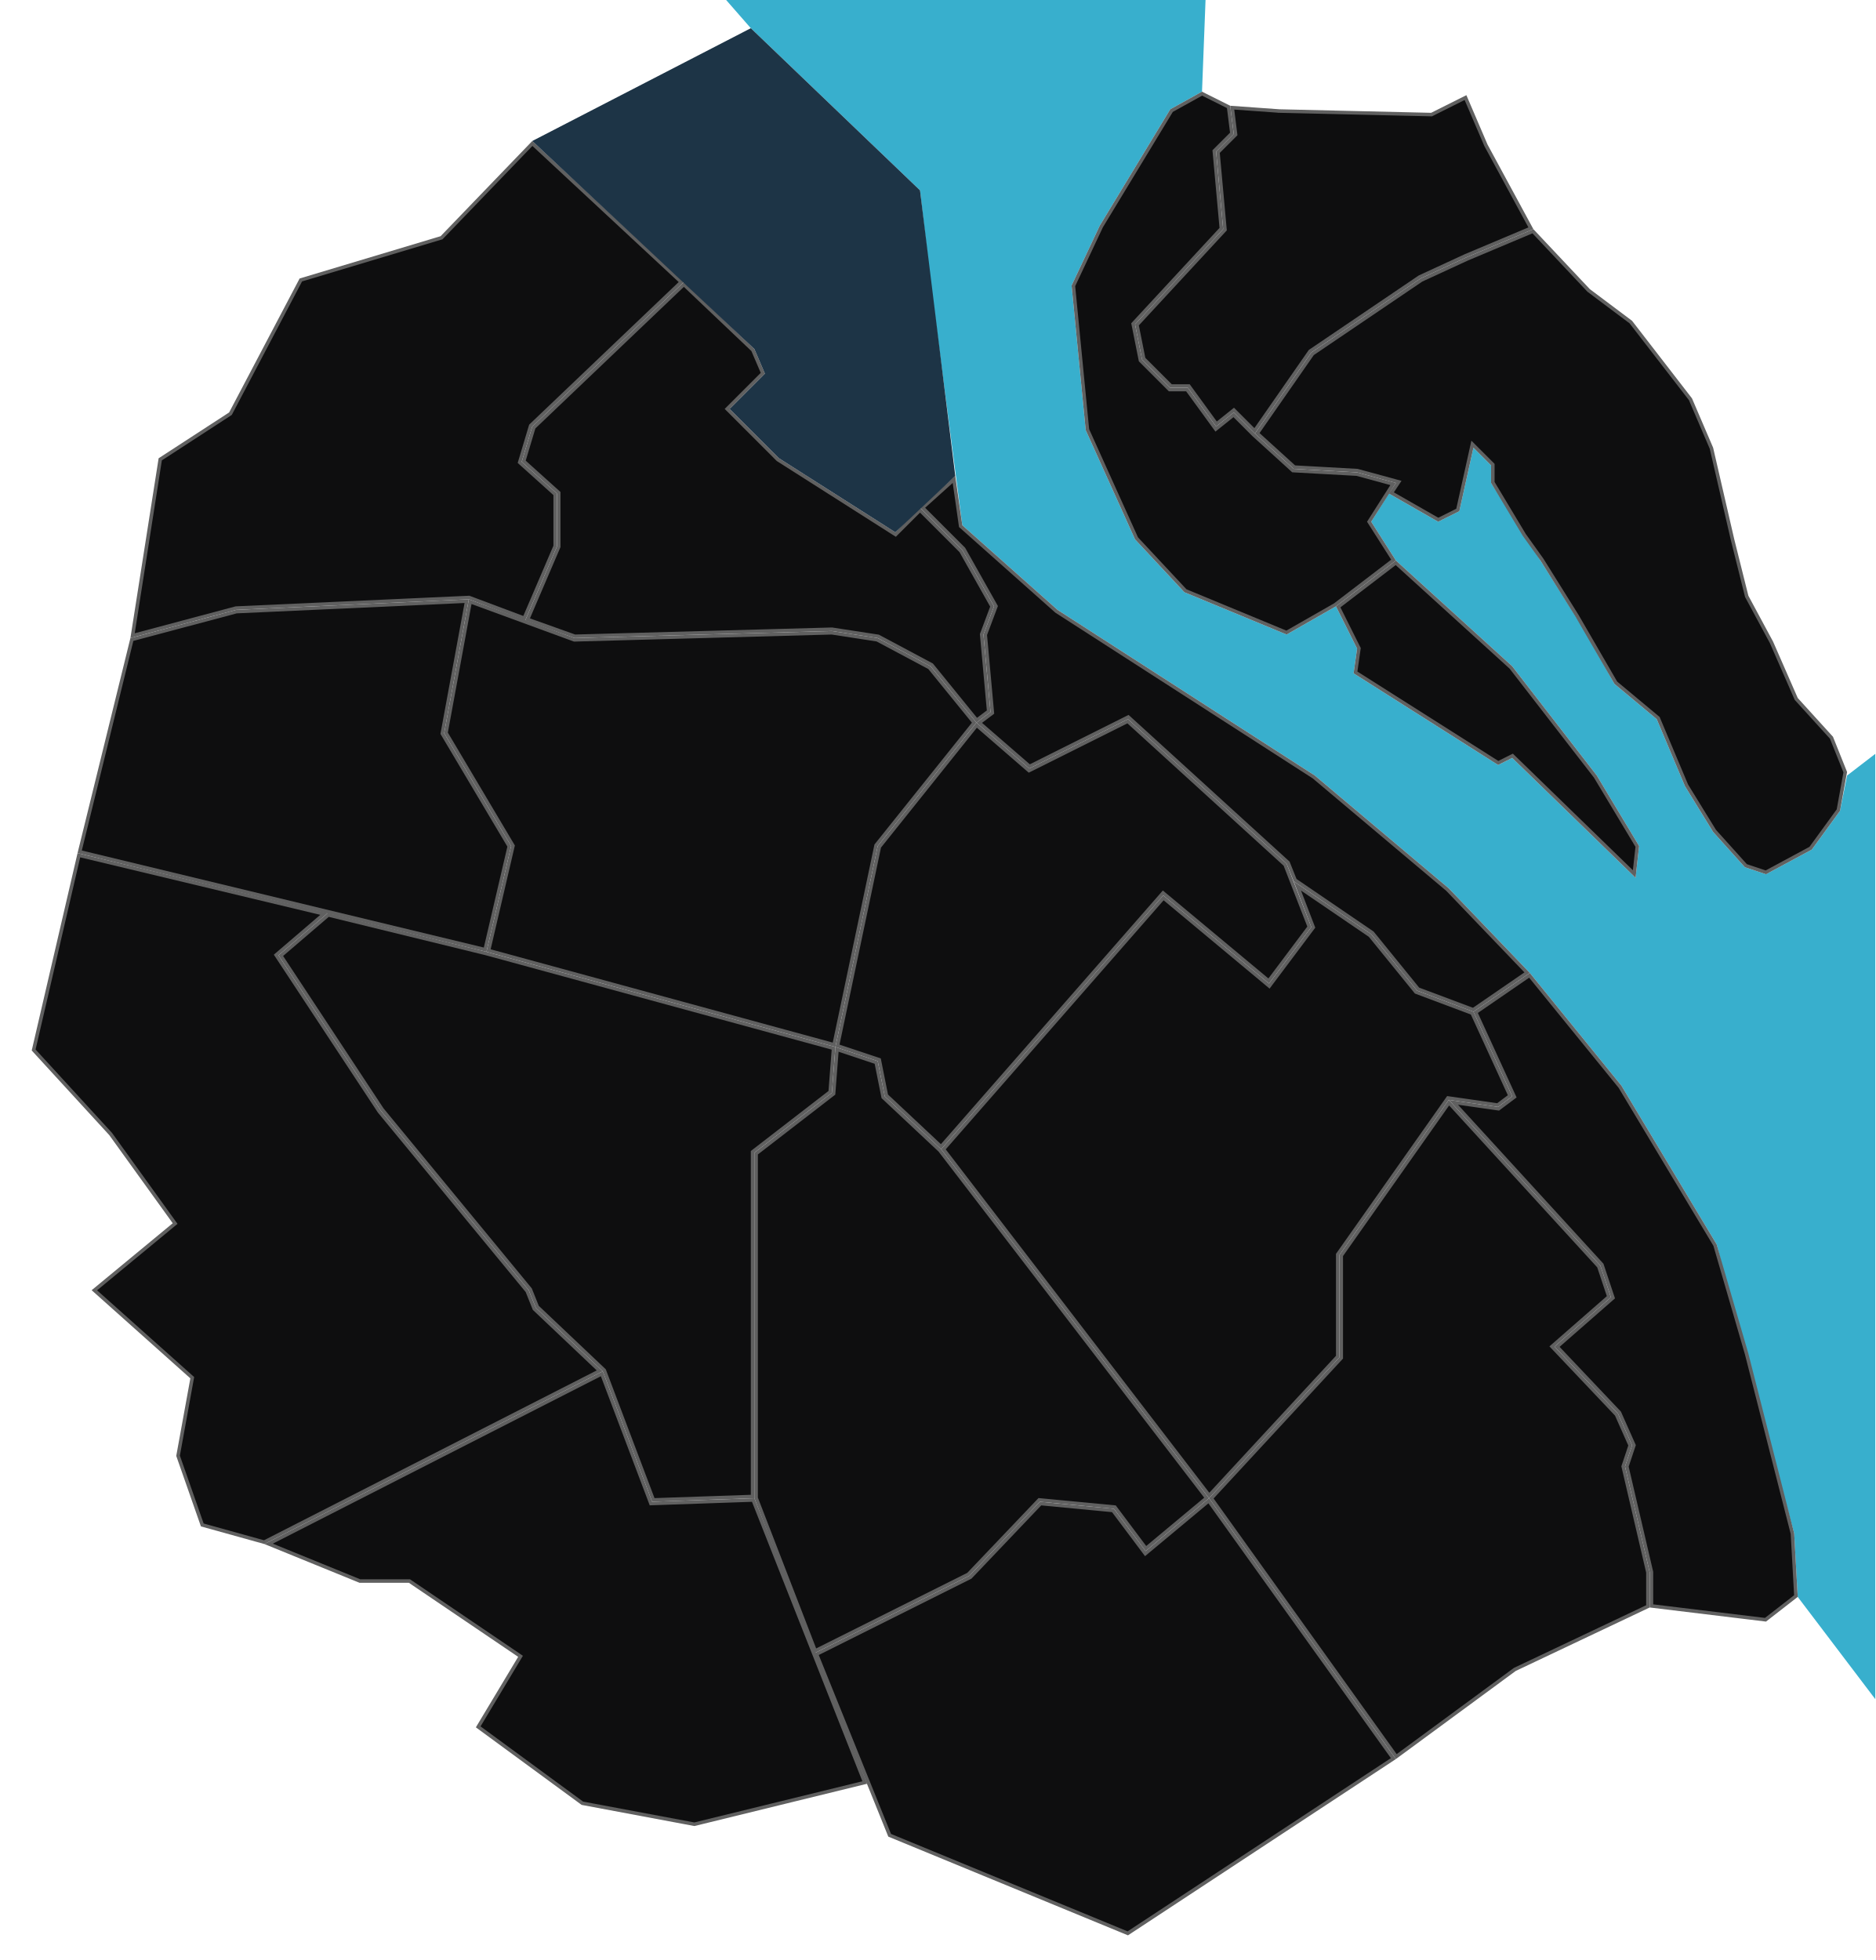
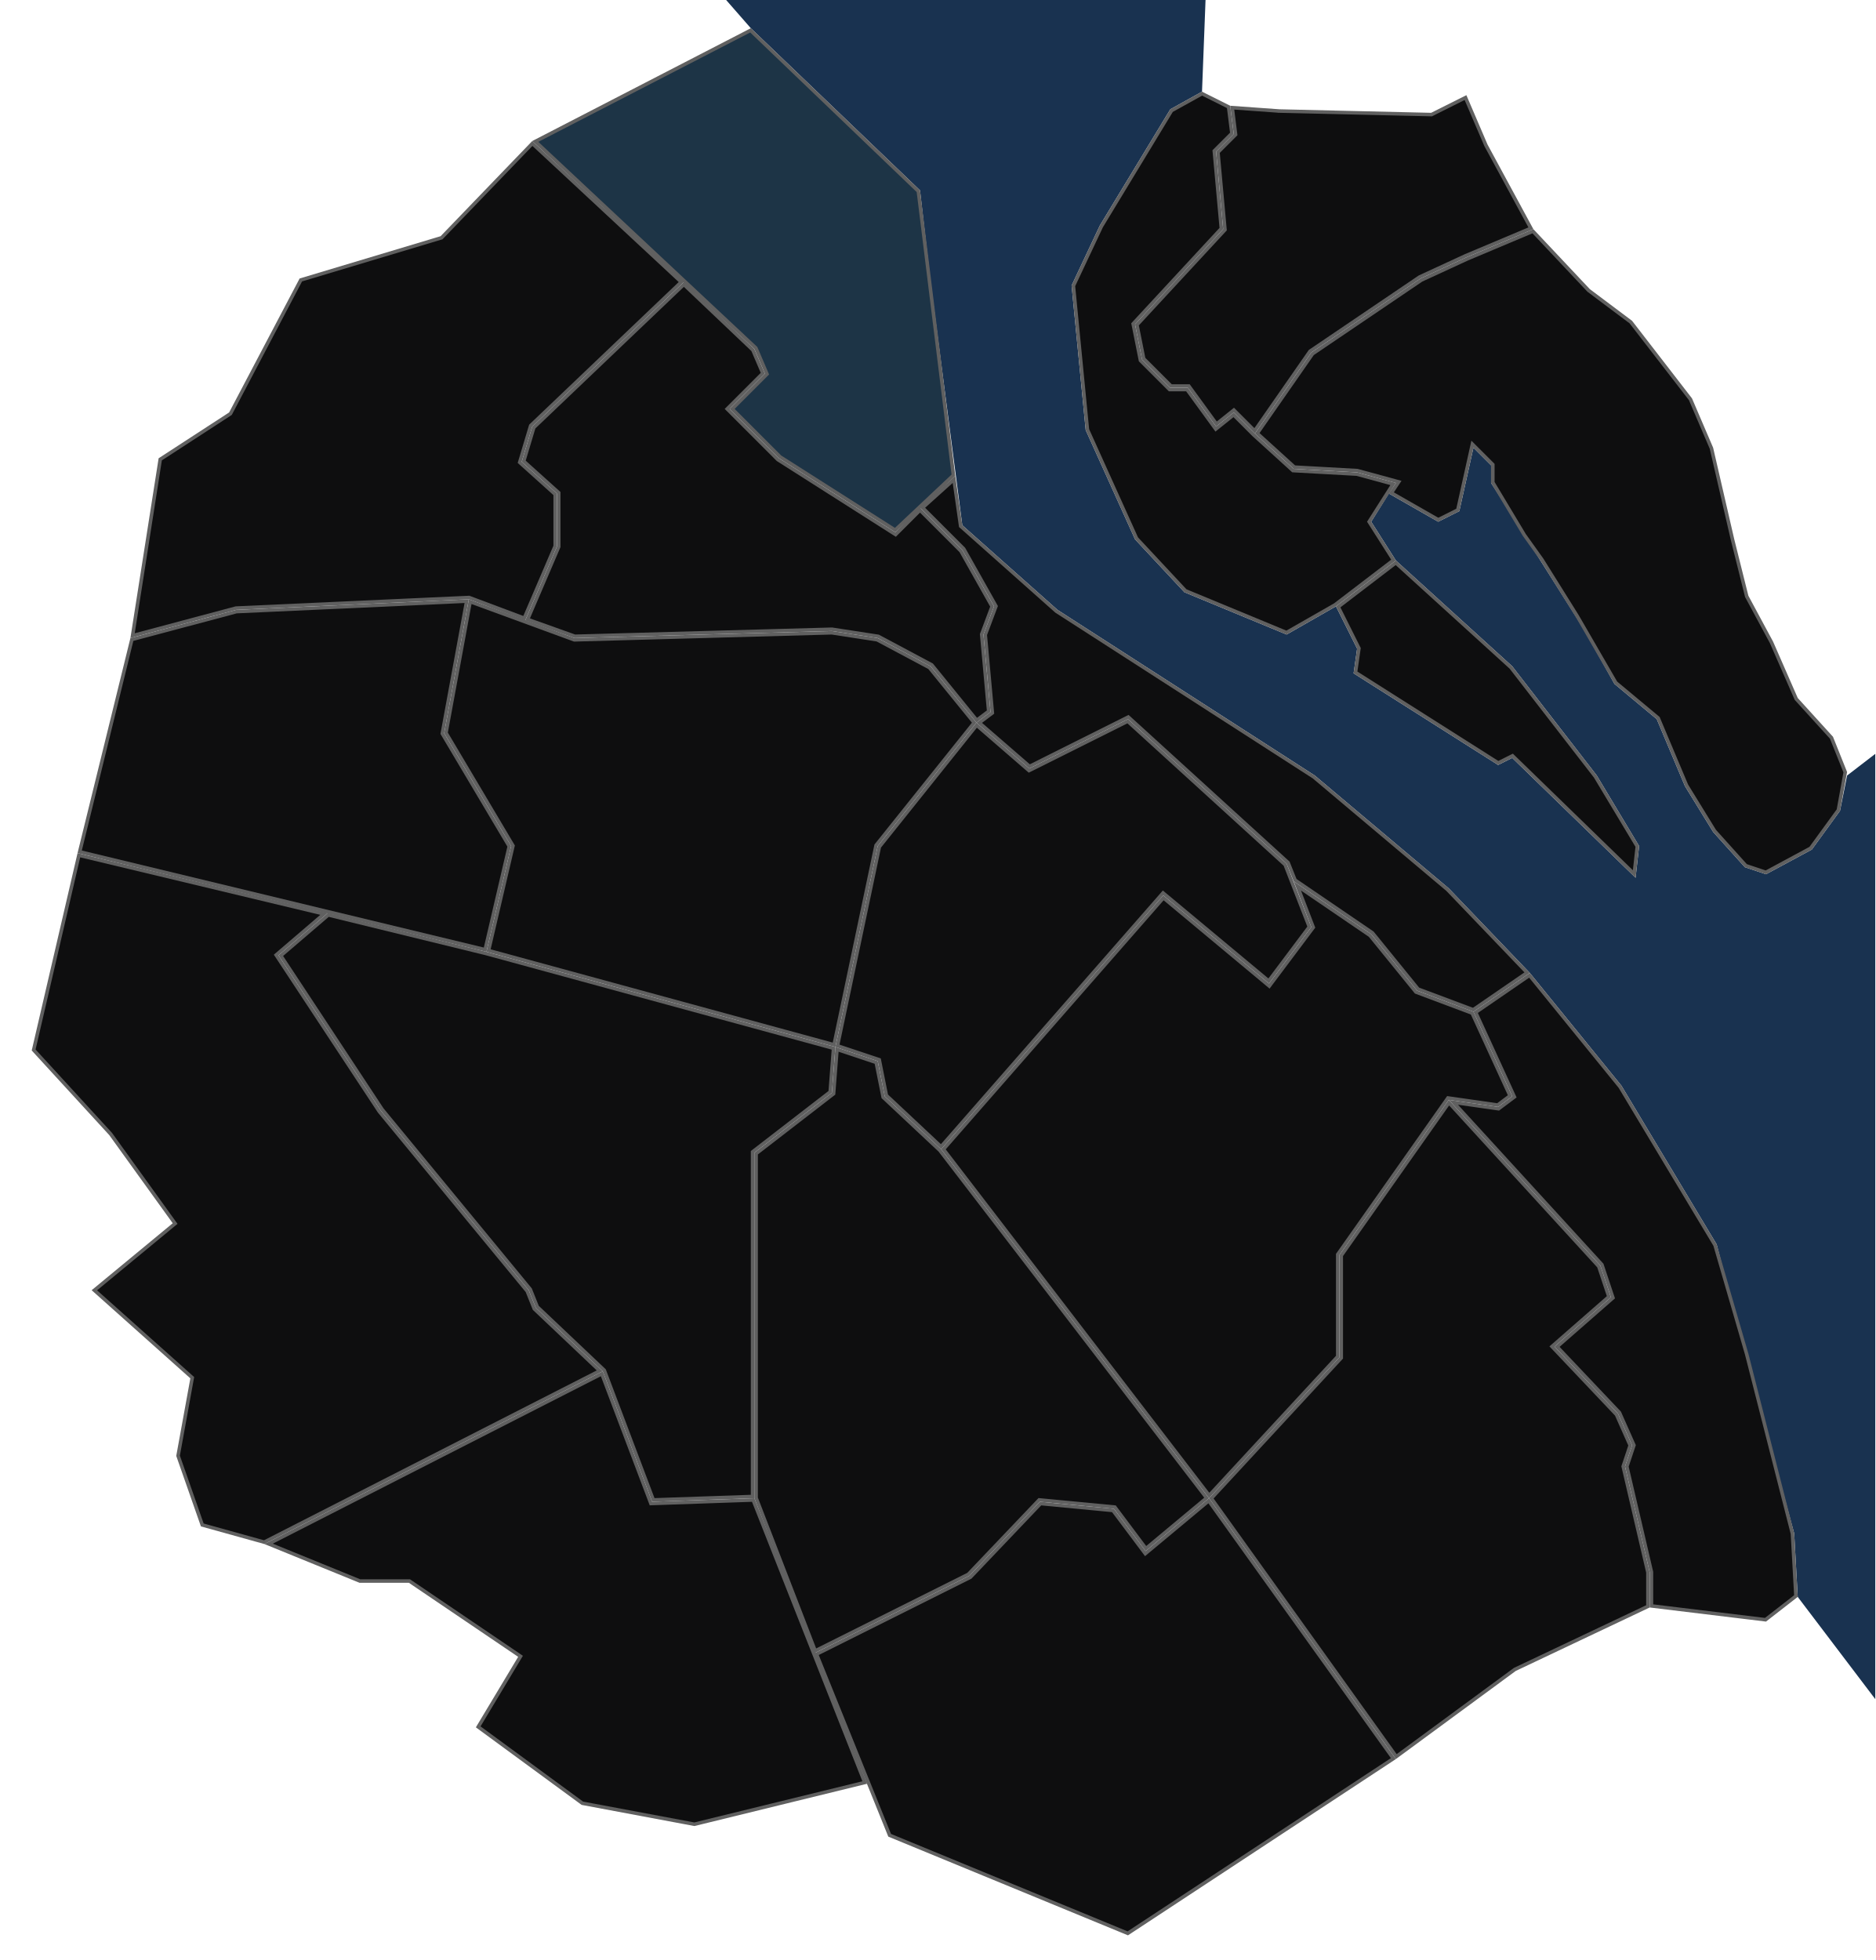
<svg xmlns="http://www.w3.org/2000/svg" width="266" height="278" viewBox="0 0 266 278" fill="none">
  <path d="M124.745 150.451L124.717 150.309L124.579 150.263L118.791 148.333L124.732 120.11L138.533 102.859L145.836 109.189L145.962 109.298L146.112 109.224L159.958 102.3L182.288 122.645L185.717 131.461L179.958 139.139L165.16 126.808L164.973 126.652L164.812 126.835L133.482 162.641L125.729 155.372L124.745 150.451Z" fill="#0E0E0F" stroke="#606060" stroke-width="0.5" />
  <path d="M175.248 18.969L174.786 15.271L181.482 15.749L181.482 15.75L181.494 15.75L202.994 16.25L203.056 16.251L203.112 16.224L207.875 13.842L210.77 20.599L210.775 20.609L210.78 20.619L217.149 32.377L207.903 36.27L207.903 36.27L207.895 36.273L201.395 39.273L201.377 39.282L201.36 39.293L185.86 49.793L185.821 49.819L185.795 49.857L177.965 61.112L175.177 58.323L175.019 58.165L174.844 58.305L172.548 60.141L168.702 54.853L168.627 54.75H168.5H166.104L162.23 50.877L161.27 46.076L173.683 32.67L173.759 32.588L173.749 32.477L172.76 21.594L175.177 19.177L175.263 19.09L175.248 18.969Z" fill="#0E0E0F" stroke="#606060" stroke-width="0.5" />
-   <path d="M130.5 27L106.5 4L103 0H171L170.5 13L166 15.5L156 32L152 40.5L154 61L161 76.5L168 84L182.5 90L189.5 86L192.5 92L192 95.5L212.5 108.5L214.5 107.5L232 124.5L232.5 120L226.5 110L214.5 94.5L198 79.5L194.5 74L197 70L204 74L207 72.5L209 63.5L211.5 66V68.5L218.5 79.5L224.5 89L229 97L235 102L239 111.5L243 118L247.5 123L250.5 124L257 120.5L261 115L262 110L266 106.925V241L255 226.5L254.5 217.5L246.5 188L243.5 176.5L230 154L217 138L205.5 126L186.5 110L150 86.5L136.5 74.5L132 40L130.5 27Z" fill="#38AFCD" />
+   <path d="M130.5 27L106.5 4L103 0H171L170.5 13L166 15.5L156 32L152 40.5L154 61L161 76.5L168 84L182.5 90L189.5 86L192.5 92L192 95.5L212.5 108.5L214.5 107.5L232 124.5L232.5 120L226.5 110L214.5 94.5L198 79.5L194.5 74L197 70L204 74L207 72.5L209 63.5L211.5 66V68.5L218.5 79.5L224.5 89L229 97L235 102L239 111.5L243 118L247.5 123L250.5 124L257 120.5L261 115L262 110L266 106.925V241L255 226.5L254.5 217.5L246.5 188L243.5 176.5L230 154L217 138L205.5 126L186.5 110L150 86.5L136.5 74.5L132 40L130.5 27Z" fill="#193250" />
  <path d="M208.756 63.446L206.782 72.33L204.008 73.717L197.357 69.916L198.208 68.639L198.4 68.35L198.066 68.259L192.566 66.759L192.54 66.752L192.514 66.75L183.602 66.255L178.331 61.463L186.179 50.181L201.623 39.718L208.101 36.729L217.437 32.798L225.318 41.171L225.333 41.187L225.35 41.2L231.323 45.68L239.783 56.628L242.761 63.578L245.756 76.556L245.757 76.561L247.757 84.561L247.765 84.591L247.78 84.618L251.275 91.109L254.771 99.1L254.787 99.138L254.815 99.168L259.785 104.635L261.741 109.526L260.764 114.899L256.831 120.307L250.477 123.729L247.642 122.784L243.201 117.85L239.223 111.385L235.23 101.903L235.207 101.847L235.16 101.808L229.194 96.836L223.716 87.375L223.716 87.375L223.712 87.368L218.712 79.368L218.708 79.361L218.703 79.355L216.209 75.863L211.75 68.431V66V65.896L211.677 65.823L209.177 63.323L208.855 63.001L208.756 63.446Z" fill="#0E0E0F" stroke="#606060" stroke-width="0.5" />
  <path d="M232.242 120.056L231.808 123.965L214.674 107.321L214.547 107.197L214.388 107.276L212.515 108.213L192.27 95.375L192.747 92.035L192.759 91.958L192.724 91.888L189.816 86.073L197.986 79.825L214.316 94.67L226.293 110.141L232.242 120.056Z" fill="#0E0E0F" stroke="#606060" stroke-width="0.5" />
  <path d="M172.656 60.695L174.981 58.835L177.823 61.677L177.823 61.677L177.832 61.685L183.332 66.685L183.398 66.745L183.486 66.75L192.46 67.248L197.607 68.652L194.289 73.866L194.204 74L194.289 74.134L197.666 79.441L189.361 85.791L182.482 89.722L168.146 83.79L161.211 76.36L154.245 60.935L152.255 40.544L156.221 32.118L166.179 15.686L170.506 13.283L174.269 15.164L174.737 18.91L172.323 21.323L172.24 21.406L172.251 21.523L173.241 32.412L160.817 45.83L160.73 45.924L160.755 46.049L161.755 51.049L161.77 51.123L161.823 51.177L165.823 55.177L165.896 55.25H166H168.373L172.298 60.647L172.452 60.859L172.656 60.695Z" fill="#0E0E0F" stroke="#606060" stroke-width="0.5" />
  <path d="M92.266 213.088L92.33 213.256L92.509 213.25L106.832 212.756L122.662 252.825L98.493 258.744L82.602 255.765L67.832 244.933L73.714 235.129L73.836 234.926L73.64 234.793L58.14 224.293L58.077 224.25H58H51.049L38.1 218.974L85.365 194.85L92.266 213.088Z" fill="#0E0E0F" stroke="#606060" stroke-width="0.5" />
  <path d="M53.791 157.638L53.799 157.649L53.807 157.659L74.782 183.129L75.768 185.593L75.788 185.644L75.828 185.681L85.071 194.438L37.473 218.733L28.693 216.294L25.258 206.48L27.246 195.545L27.271 195.407L27.166 195.314L13.384 183.007L24.659 173.693L24.84 173.544L24.703 173.354L15.703 160.854L15.694 160.842L15.684 160.831L4.773 148.928L11.187 121.302L45.965 129.629L39.337 135.31L39.17 135.454L39.291 135.638L53.791 157.638Z" fill="#0E0E0F" stroke="#606060" stroke-width="0.5" />
  <path d="M214.65 155.7L214.811 155.579L214.727 155.396L209.315 143.587L216.951 138.337L229.795 154.144L243.269 176.601L247.759 192.066L254.252 217.538L254.743 226.383L250.428 229.739L234.25 227.778V223V222.971L234.243 222.943L230.76 208.012L231.737 205.079L231.768 204.987L231.728 204.898L229.728 200.398L229.711 200.359L229.681 200.328L220.86 191.017L228.665 184.188L228.79 184.079L228.737 183.921L227.237 179.421L227.22 179.37L227.184 179.331L206.156 156.346L212.465 157.247L212.567 157.262L212.65 157.2L214.65 155.7Z" fill="#0E0E0F" stroke="#606060" stroke-width="0.5" />
  <path d="M136.677 77.823L130.863 72.01L135.319 67.999L136.253 74.535L136.265 74.626L136.334 74.687L149.834 86.687L149.848 86.7L149.865 86.71L186.351 110.202L205.329 126.183L216.616 137.961L208.966 143.22L201.151 140.29L194.694 132.342L194.671 132.314L194.641 132.293L183.704 124.836L182.732 122.407L182.711 122.354L182.668 122.315L160.168 101.815L160.042 101.7L159.888 101.776L146.038 108.702L138.898 102.514L140.65 101.2L140.762 101.116L140.749 100.977L139.754 90.034L141.234 86.088L141.275 85.979L141.218 85.877L136.718 77.877L136.701 77.847L136.677 77.823Z" fill="#0E0E0F" stroke="#606060" stroke-width="0.5" />
  <path d="M81.54 90.249L74.835 87.854L79.23 77.599L79.25 77.551V77.5V70V69.889L79.167 69.814L74.285 65.42L75.72 60.635L97 40.345L106.79 49.646L108.204 52.943L103.323 57.823L103.146 58L103.323 58.177L110.323 65.177L110.343 65.196L110.366 65.211L126.866 75.711L127.035 75.819L127.177 75.677L130.5 72.354L136.299 78.153L140.725 86.021L139.266 89.912L139.246 89.966L139.251 90.023L140.238 100.884L138.542 102.156L132.194 94.342L132.162 94.303L132.118 94.279L124.618 90.279L124.58 90.259L124.538 90.253L118.038 89.253L118.016 89.249L117.993 89.25L81.54 90.249Z" fill="#0E0E0F" stroke="#606060" stroke-width="0.5" />
  <path d="M33.436 86.258L18.806 90.159L22.73 65.149L32.636 58.71L32.691 58.674L32.721 58.616L42.672 39.709L62.572 33.739L62.635 33.721L62.68 33.673L75.51 20.35L96.635 40.002L75.328 60.319L75.28 60.365L75.26 60.428L73.76 65.428L73.715 65.58L73.833 65.686L78.75 70.111V77.449L74.364 87.682L66.588 84.766L66.54 84.748L66.489 84.75L33.489 86.25L33.462 86.251L33.436 86.258Z" fill="#0E0E0F" stroke="#606060" stroke-width="0.5" />
  <path d="M137.612 223.724L137.651 223.704L137.681 223.672L147.597 213.26L157.866 214.238L162.3 220.15L162.458 220.361L162.66 220.192L171.453 212.864L197.645 249.434L159.973 274.219L126.192 260.309L115.818 234.62L137.612 223.724Z" fill="#0E0E0F" stroke="#606060" stroke-width="0.5" />
  <path d="M171.155 212.462L162.542 219.639L158.2 213.85L158.134 213.762L158.024 213.751L147.524 212.751L147.403 212.74L147.319 212.828L137.349 223.296L115.634 234.153L107.25 212.453V163.623L118.153 155.198L118.241 155.13L118.249 155.019L118.725 148.838L124.283 150.691L125.255 155.549L125.271 155.628L125.329 155.682L133.314 163.168L171.155 212.462Z" fill="#0E0E0F" stroke="#606060" stroke-width="0.5" />
  <path d="M62.754 103.955L62.737 104.047L62.785 104.128L72.234 120.041L68.814 134.698L11.303 120.816L18.707 90.703L33.538 86.749L66.197 85.264L62.754 103.955Z" fill="#0E0E0F" stroke="#606060" stroke-width="0.5" />
  <path d="M106.847 163.302L106.75 163.377V163.5V212.258L92.67 212.744L85.734 194.412L85.713 194.358L85.672 194.319L76.212 185.356L75.232 182.907L75.218 182.871L75.193 182.841L54.201 157.351L39.83 135.546L46.565 129.773L68.937 135.242L68.941 135.243L118.235 148.687L117.759 154.87L106.847 163.302Z" fill="#0E0E0F" stroke="#606060" stroke-width="0.5" />
-   <path d="M107.23 49.401L107.209 49.353L107.171 49.318L75.93 20.06L106.456 4.304L130.263 27.119L135.236 67.405L126.97 75.185L110.657 64.804L103.854 58L108.677 53.177L108.796 53.057L108.73 52.901L107.23 49.401Z" fill="#1D3446" stroke="#1D3446" stroke-width="0.5" />
+   <path d="M107.23 49.401L107.209 49.353L107.171 49.318L75.93 20.06L106.456 4.304L130.263 27.119L135.236 67.405L126.97 75.185L110.657 64.804L103.854 58L108.677 53.177L108.796 53.057L108.73 52.901L107.23 49.401Z" fill="#1D3446" stroke="#606060" stroke-width="0.5" />
  <path d="M214.852 236.799L198.056 249.149L171.822 212.52L190.184 192.67L190.25 192.598V192.5V178.079L205.525 156.398L226.78 179.63L228.21 183.921L220.335 190.812L220.14 190.983L220.319 191.172L229.289 200.641L231.232 205.013L230.263 207.921L230.24 207.988L230.257 208.057L233.75 223.029V227.842L214.893 236.774L214.871 236.784L214.852 236.799Z" fill="#0E0E0F" stroke="#606060" stroke-width="0.5" />
  <path d="M124.305 119.844L124.268 119.89L124.255 119.948L118.31 148.189L69.298 134.822L72.743 120.057L72.766 119.959L72.715 119.872L63.263 103.953L66.692 85.337L81.414 90.735L81.459 90.751L81.507 90.75L117.984 89.751L124.42 90.741L131.838 94.697L138.179 102.501L124.305 119.844Z" fill="#0E0E0F" stroke="#606060" stroke-width="0.5" />
  <path d="M186.233 131.41L184.021 125.658L194.329 132.686L200.806 140.658L200.849 140.71L200.912 140.734L208.816 143.698L214.189 155.421L212.433 156.738L205.535 155.753L205.384 155.731L205.296 155.856L189.796 177.856L189.75 177.921V178V192.402L171.518 212.113L133.823 163.01L165.027 127.348L179.84 139.692L180.042 139.861L180.2 139.65L186.2 131.65L186.283 131.539L186.233 131.41Z" fill="#0E0E0F" stroke="#606060" stroke-width="0.5" />
</svg>
